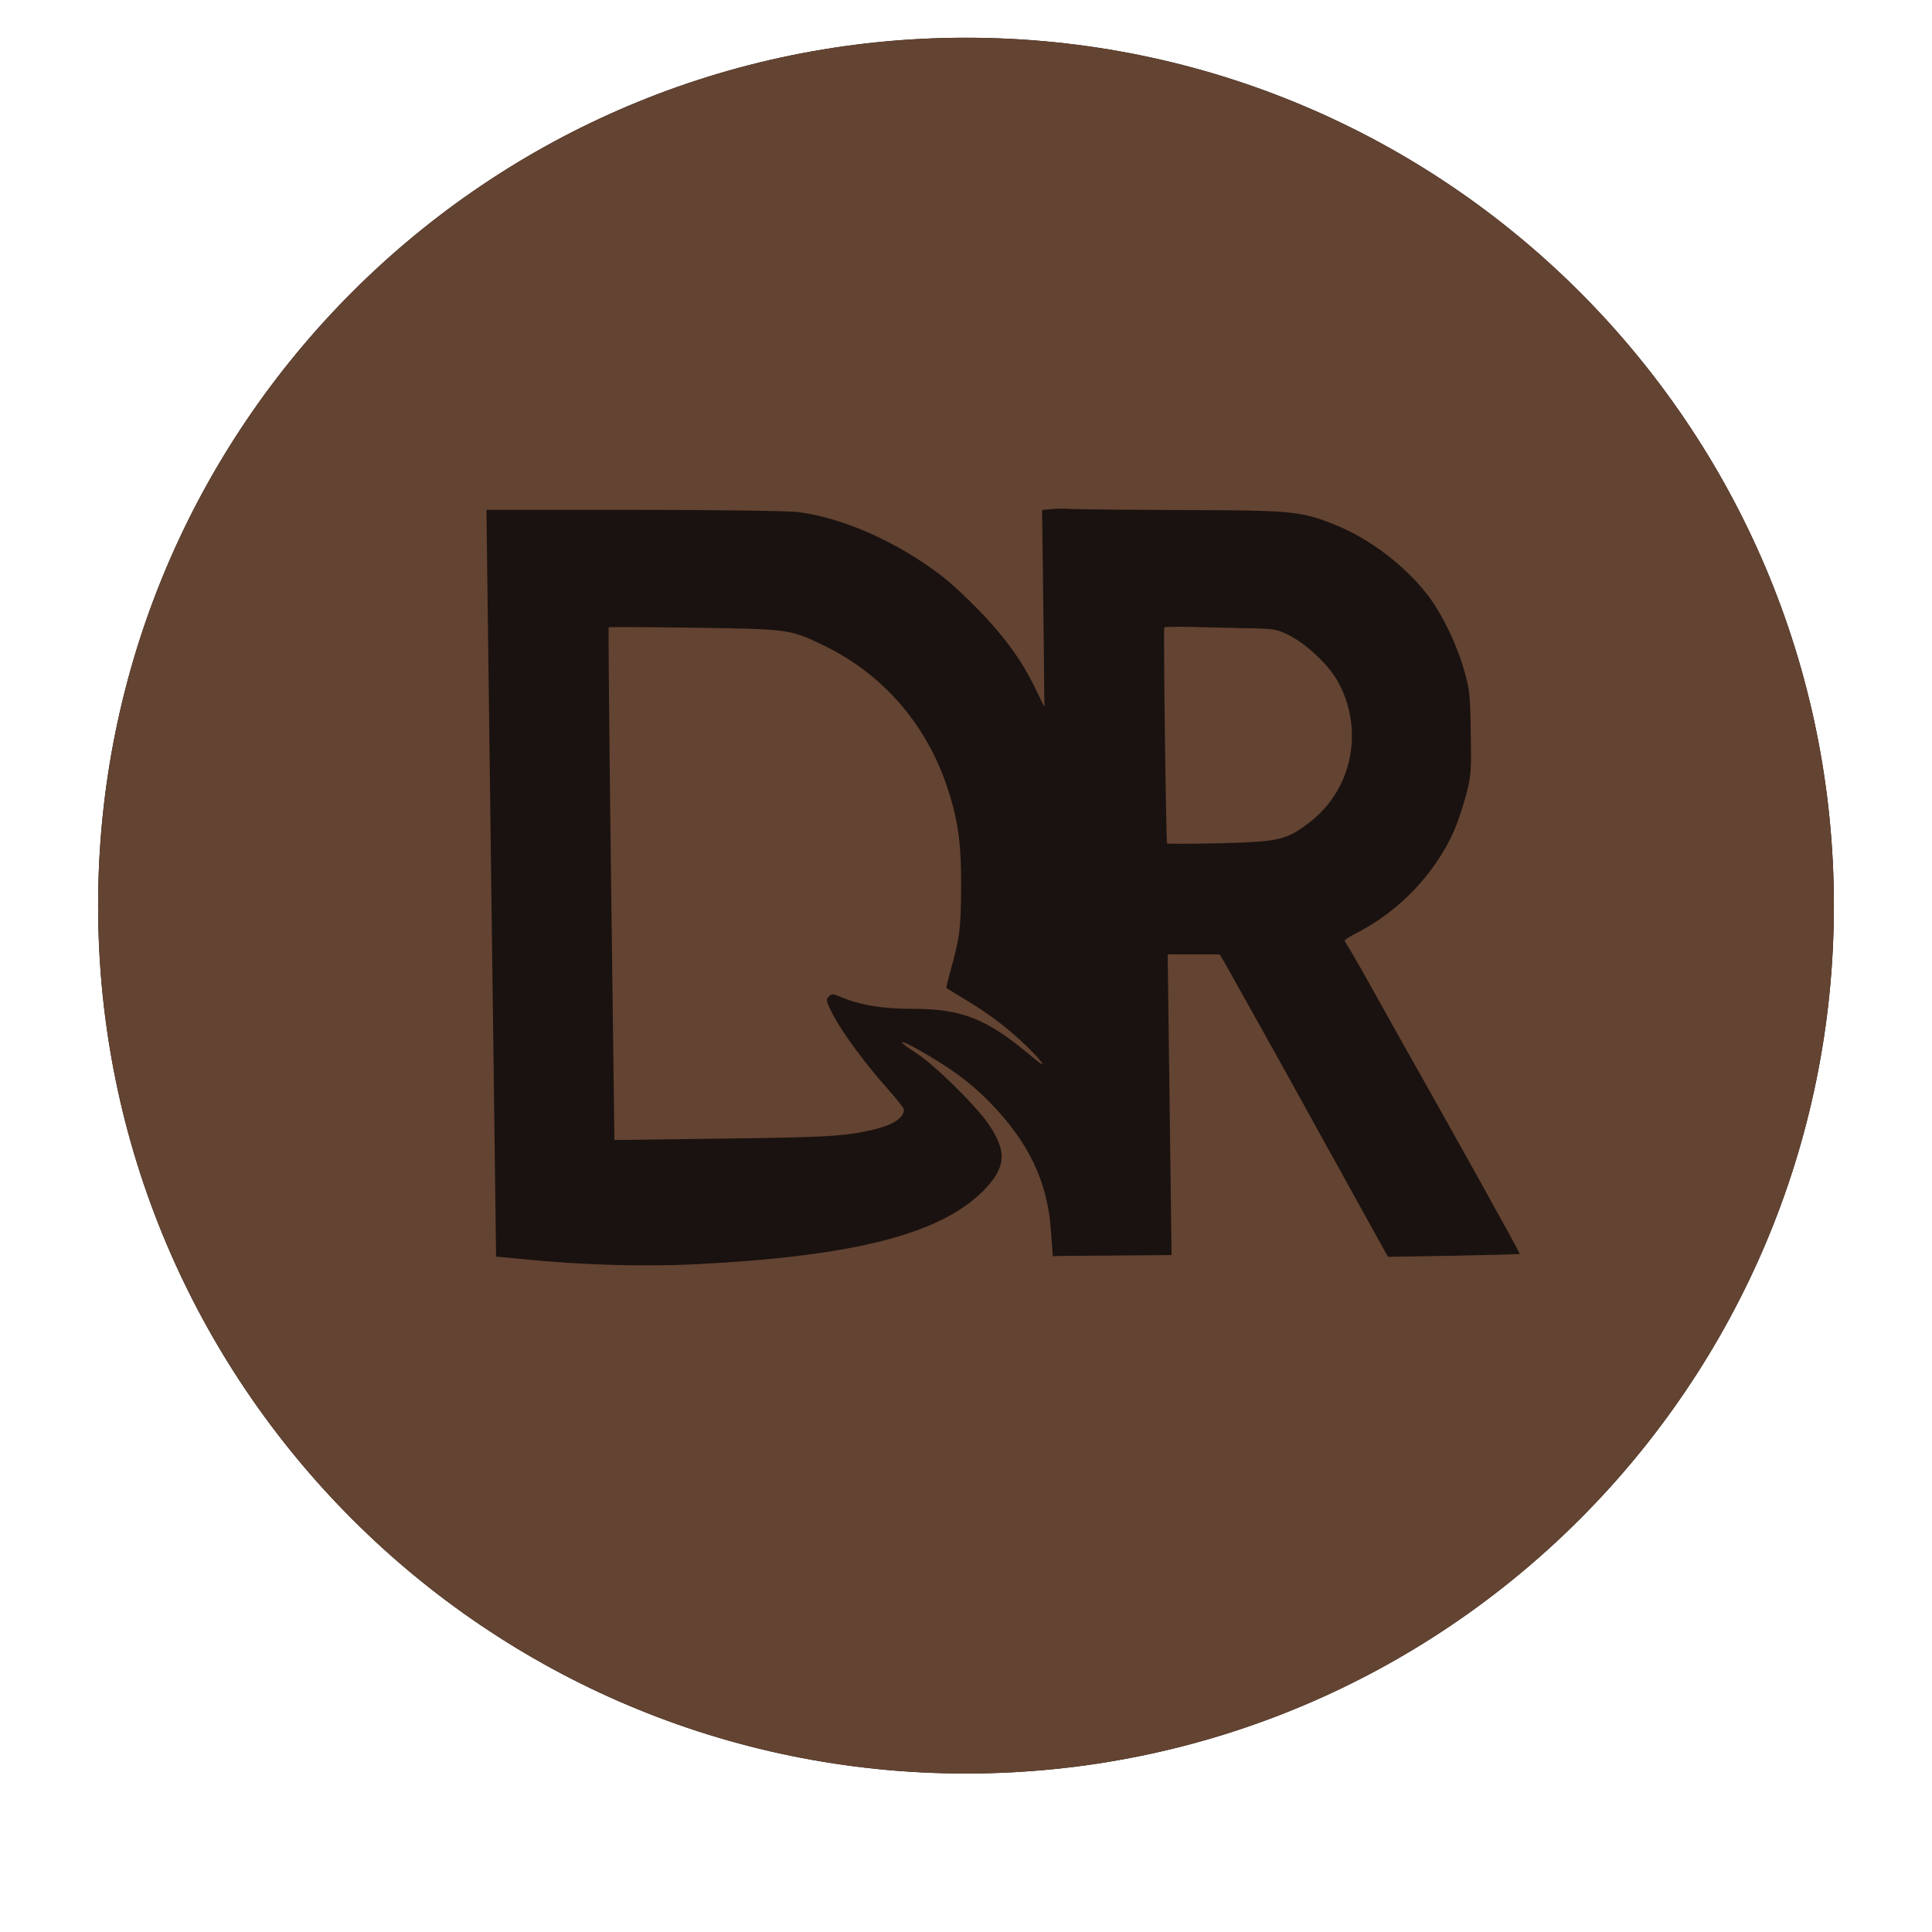
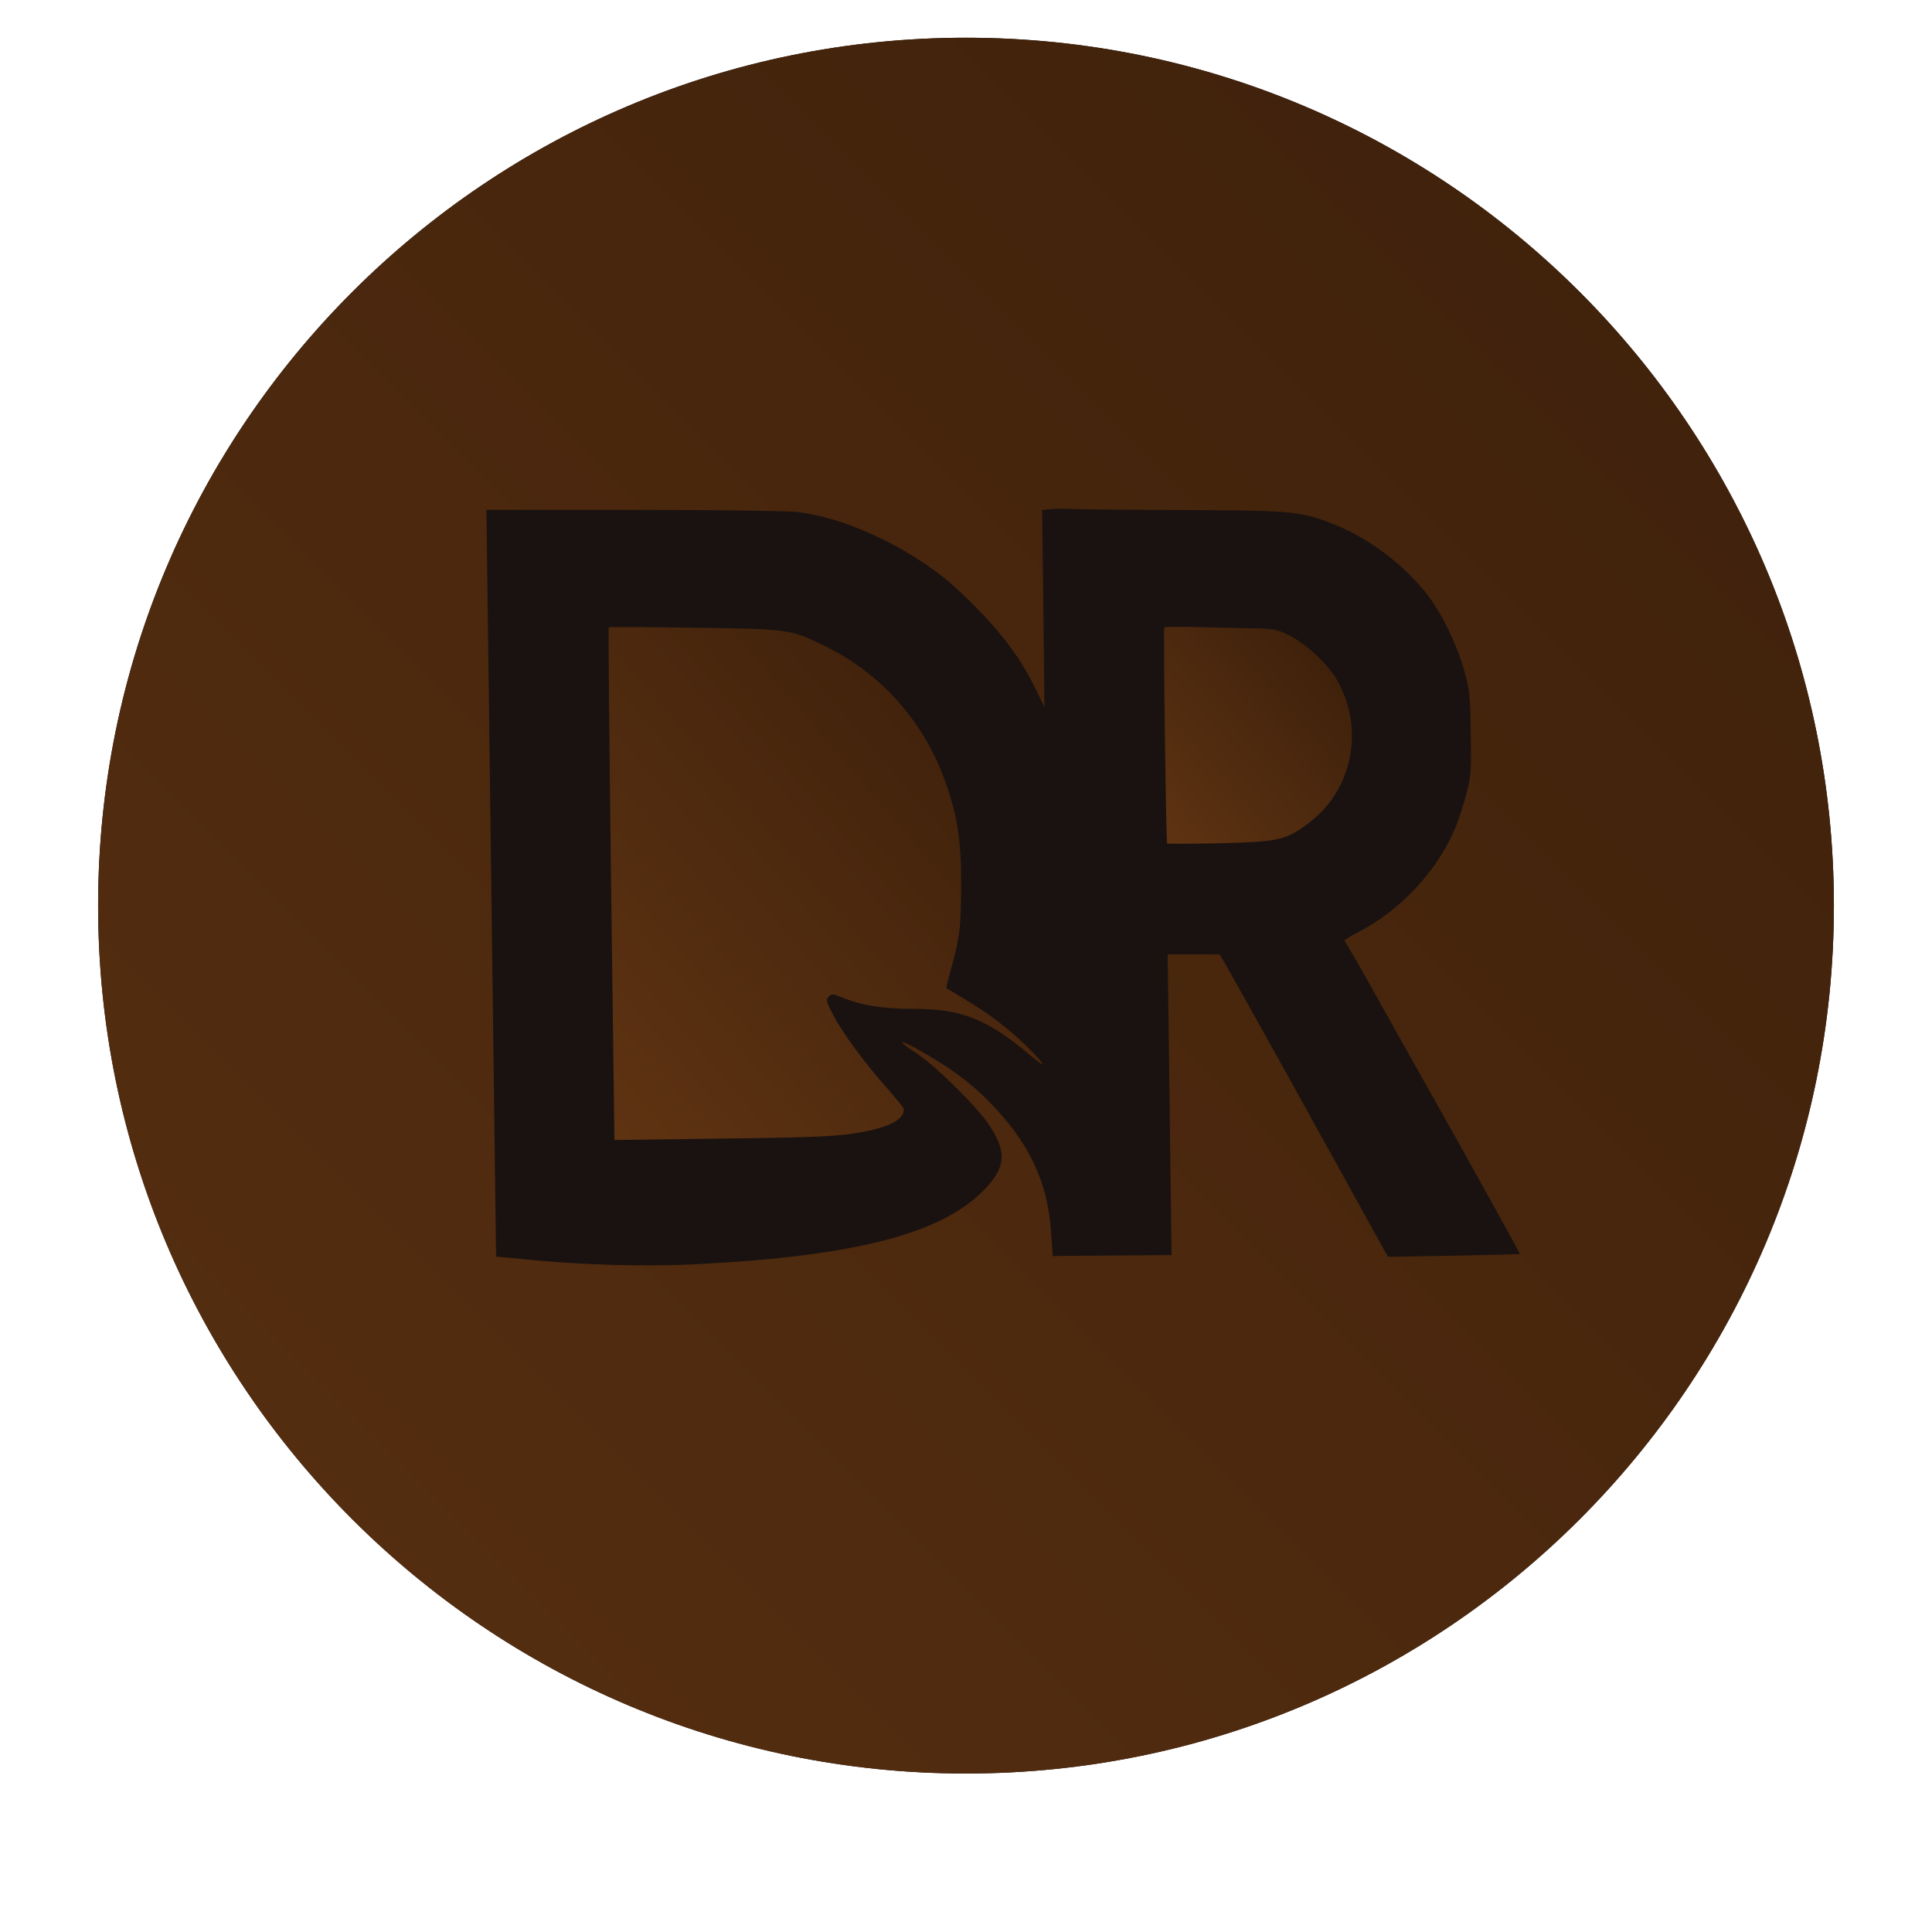
<svg xmlns="http://www.w3.org/2000/svg" viewBox="0 0 512 512" width="512" height="512">
  <defs>
    <clipPath id="rc">
      <circle cx="256" cy="240" r="230" />
    </clipPath>
+     <linearGradient id="brown-grad" x1="0%" y1="0%" x2="100%" y2="100%">
+       <stop offset="0%" stop-color="#5e3312" />
+       <stop offset="100%" stop-color="#3a1e0a" />
+     </linearGradient>
  </defs>
  <circle id="bg-circle" cx="256" cy="240" r="230" fill="#1a1210" />
  <g clip-path="url(#rc)">
    <g id="logo" transform="matrix(0.919987,0,0.011884,0.919987,32.00481,12.67788)">
      <g transform="matrix(0.062769,0,0,-0.062769,-101.0135,655.9494)" stroke="none" id="object-0">
-         <path id="bg-fill" d="M 0 10800 L 0 0 L 5400 0 L 10800 0 L 10800 10800 L 5400 10800 L 0 10800 Z M 6455 8329 C 6948 8328 6997 8324 7145 8265 C 7306 8202 7471 8076 7576 7937 C 7639 7853 7704 7716 7737 7595 C 7762 7503 7764 7480 7764 7305 C 7765 7128 7763 7108 7738 7018 C 7723 6965 7698 6893 7682 6858 C 7594 6663 7425 6488 7232 6390 C 7198 6373 7171 6356 7173 6352 C 7175 6348 7193 6318 7212 6285 C 7231 6252 7265 6191 7287 6150 C 7309 6109 7363 6010 7407 5930 C 7661 5470 7961 4918 7958 4915 C 7956 4914 7820 4910 7654 4907 L 7353 4902 L 7274 5048 C 7231 5128 7175 5230 7152 5274 C 7128 5319 7091 5387 7070 5425 C 7049 5464 7018 5522 7000 5555 C 6922 5701 6645 6209 6623 6248 L 6599 6290 L 6480 6290 L 6360 6290 L 6360 5600 L 6360 4910 L 6115 4908 C 5980 4907 5858 4906 5843 4906 L 5815 4905 L 5808 5020 C 5796 5246 5711 5429 5534 5612 C 5443 5706 5353 5772 5197 5860 C 5115 5905 5116 5892 5197 5839 C 5281 5786 5470 5597 5528 5511 C 5608 5389 5606 5321 5518 5224 C 5324 5012 4924 4906 4180 4868 C 3937 4856 3647 4864 3378 4892 L 3260 4903 L 3260 6617 L 3260 8330 L 3938 8330 C 4316 8330 4648 8325 4690 8320 C 4897 8293 5144 8183 5345 8027 C 5411 7976 5528 7860 5594 7780 C 5671 7688 5722 7609 5771 7505 L 5809 7425 L 5810 7877 L 5810 8329 L 5848 8333 C 5868 8336 5912 8336 5945 8334 C 5978 8332 6208 8330 6455 8329 Z" fill="#634331" />
-         <path id="logo-detail-1" d="M3814 7791 c-2 -2 -4 -533 -4 -1179 l0 -1174 448 6 c498 6 581 10 697 32 124 24 185 58 185 103 0 6 -31 45 -68 88 -105 119 -207 260 -249 341 -33 65 -35 74 -21 88 14 14 19 14 53 -1 95 -39 191 -55 332 -55 226 0 341 -46 542 -218 75 -64 62 -37 -21 46 -86 84 -176 153 -285 218 -43 26 -79 48 -80 49 -2 1 6 33 17 71 47 162 52 198 56 384 4 215 -10 320 -61 477 -95 288 -293 515 -560 643 -149 72 -156 73 -588 79 -214 3 -391 4 -393 2z" fill="#634331" />
-         <path id="logo-detail-2" d="M6364 7791 c-5 -6 -5 -986 0 -992 2 -2 112 -2 243 1 274 7 305 14 416 99 197 152 253 428 132 647 -42 76 -141 169 -220 209 -57 28 -67 30 -205 32 -80 2 -194 4 -253 6 -60 1 -111 0 -113 -2z" fill="#634331" />
+         <path id="bg-fill" d="M 0 10800 L 0 0 L 5400 0 L 10800 0 L 10800 10800 L 5400 10800 L 0 10800 Z M 6455 8329 C 6948 8328 6997 8324 7145 8265 C 7306 8202 7471 8076 7576 7937 C 7639 7853 7704 7716 7737 7595 C 7762 7503 7764 7480 7764 7305 C 7765 7128 7763 7108 7738 7018 C 7723 6965 7698 6893 7682 6858 C 7594 6663 7425 6488 7232 6390 C 7198 6373 7171 6356 7173 6352 C 7175 6348 7193 6318 7212 6285 C 7231 6252 7265 6191 7287 6150 C 7309 6109 7363 6010 7407 5930 C 7661 5470 7961 4918 7958 4915 C 7956 4914 7820 4910 7654 4907 L 7353 4902 L 7274 5048 C 7231 5128 7175 5230 7152 5274 C 7128 5319 7091 5387 7070 5425 C 7049 5464 7018 5522 7000 5555 C 6922 5701 6645 6209 6623 6248 L 6599 6290 L 6480 6290 L 6360 6290 L 6360 5600 L 6360 4910 L 6115 4908 C 5980 4907 5858 4906 5843 4906 L 5815 4905 L 5808 5020 C 5796 5246 5711 5429 5534 5612 C 5443 5706 5353 5772 5197 5860 C 5115 5905 5116 5892 5197 5839 C 5281 5786 5470 5597 5528 5511 C 5608 5389 5606 5321 5518 5224 C 5324 5012 4924 4906 4180 4868 C 3937 4856 3647 4864 3378 4892 L 3260 4903 L 3260 6617 L 3260 8330 L 3938 8330 C 4316 8330 4648 8325 4690 8320 C 4897 8293 5144 8183 5345 8027 C 5411 7976 5528 7860 5594 7780 C 5671 7688 5722 7609 5771 7505 L 5809 7425 L 5810 7877 L 5810 8329 L 5848 8333 C 5868 8336 5912 8336 5945 8334 C 5978 8332 6208 8330 6455 8329 Z" fill="url(#brown-grad)" />
+         <path id="logo-detail-1" d="M3814 7791 c-2 -2 -4 -533 -4 -1179 l0 -1174 448 6 c498 6 581 10 697 32 124 24 185 58 185 103 0 6 -31 45 -68 88 -105 119 -207 260 -249 341 -33 65 -35 74 -21 88 14 14 19 14 53 -1 95 -39 191 -55 332 -55 226 0 341 -46 542 -218 75 -64 62 -37 -21 46 -86 84 -176 153 -285 218 -43 26 -79 48 -80 49 -2 1 6 33 17 71 47 162 52 198 56 384 4 215 -10 320 -61 477 -95 288 -293 515 -560 643 -149 72 -156 73 -588 79 -214 3 -391 4 -393 2z" fill="url(#brown-grad)" />
+         <path id="logo-detail-2" d="M6364 7791 c-5 -6 -5 -986 0 -992 2 -2 112 -2 243 1 274 7 305 14 416 99 197 152 253 428 132 647 -42 76 -141 169 -220 209 -57 28 -67 30 -205 32 -80 2 -194 4 -253 6 -60 1 -111 0 -113 -2z" fill="url(#brown-grad)" />
      </g>
    </g>
  </g>
</svg>
